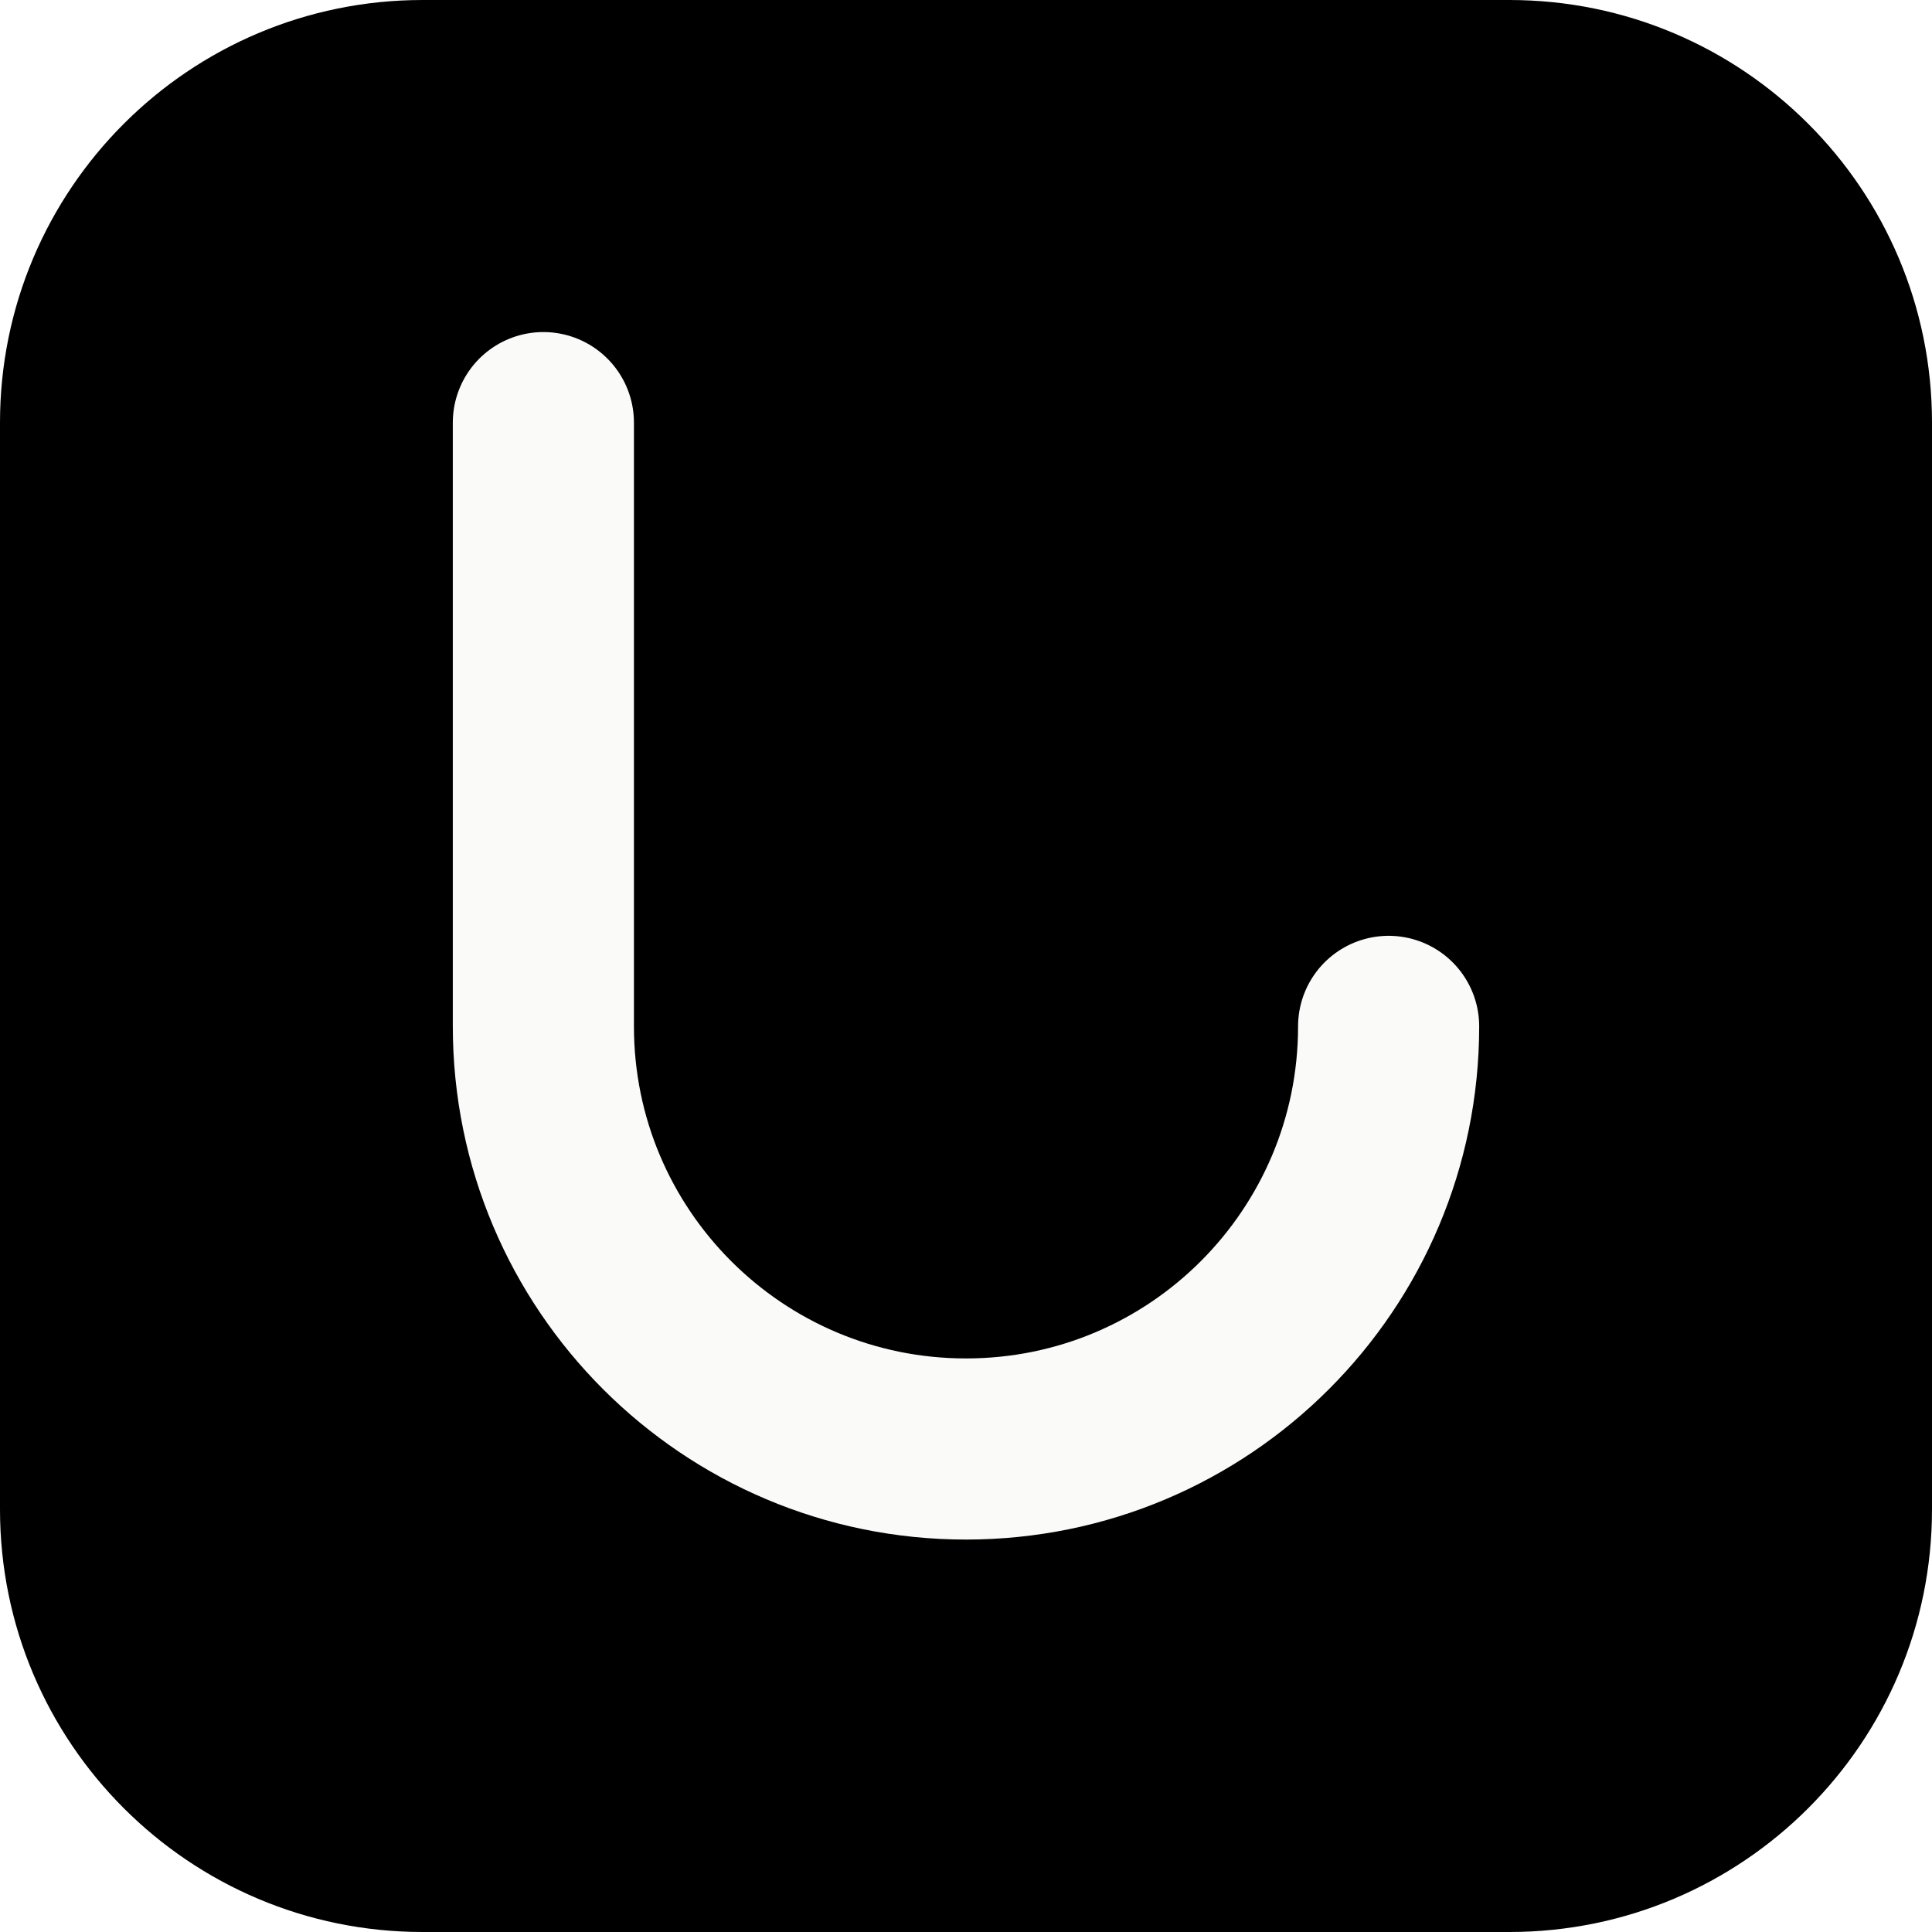
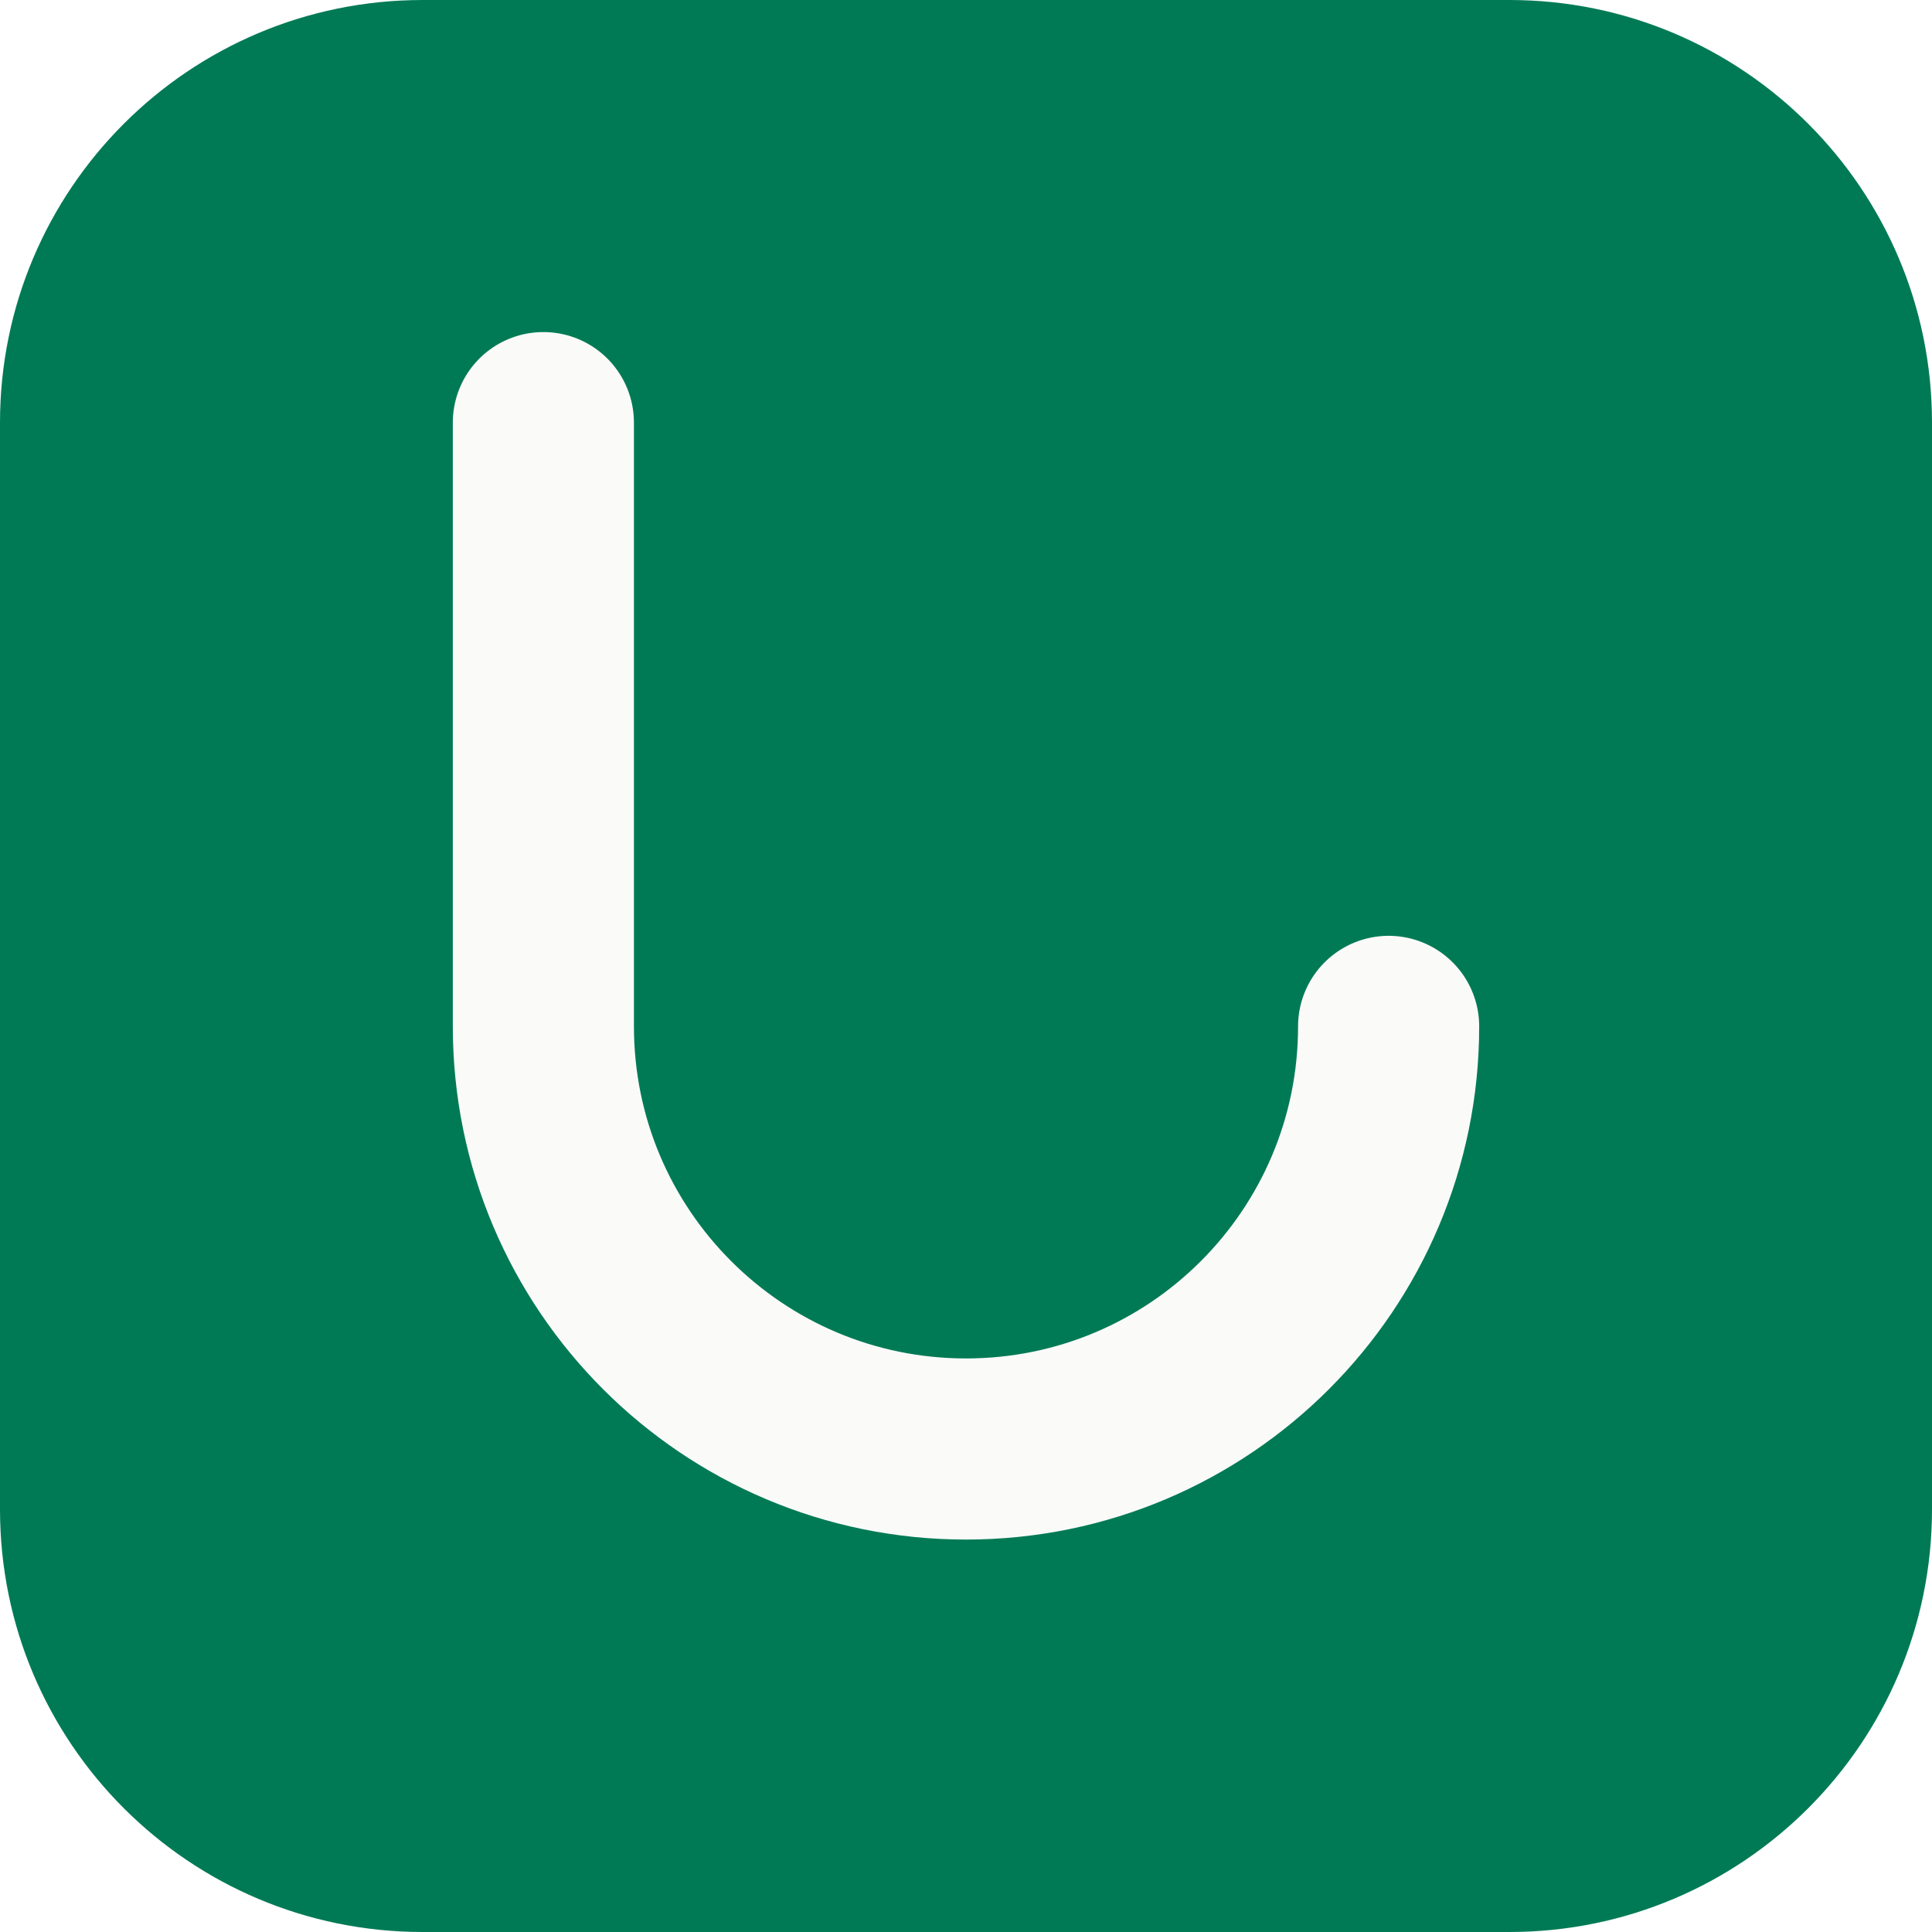
<svg xmlns="http://www.w3.org/2000/svg" viewBox="0 0 32 32">
-   <rect width="32" height="32" rx="7" fill="oklch(0.508 0.118 165.612)" />
+   <rect width="32" height="32" rx="7" fill="#007a55" />
  <path d="M9 7v10a7 7 0 0 0 7 7 7 7 0 0 0 7-7" stroke="#fafaf9" stroke-width="3" stroke-linecap="round" fill="none" />
</svg>
